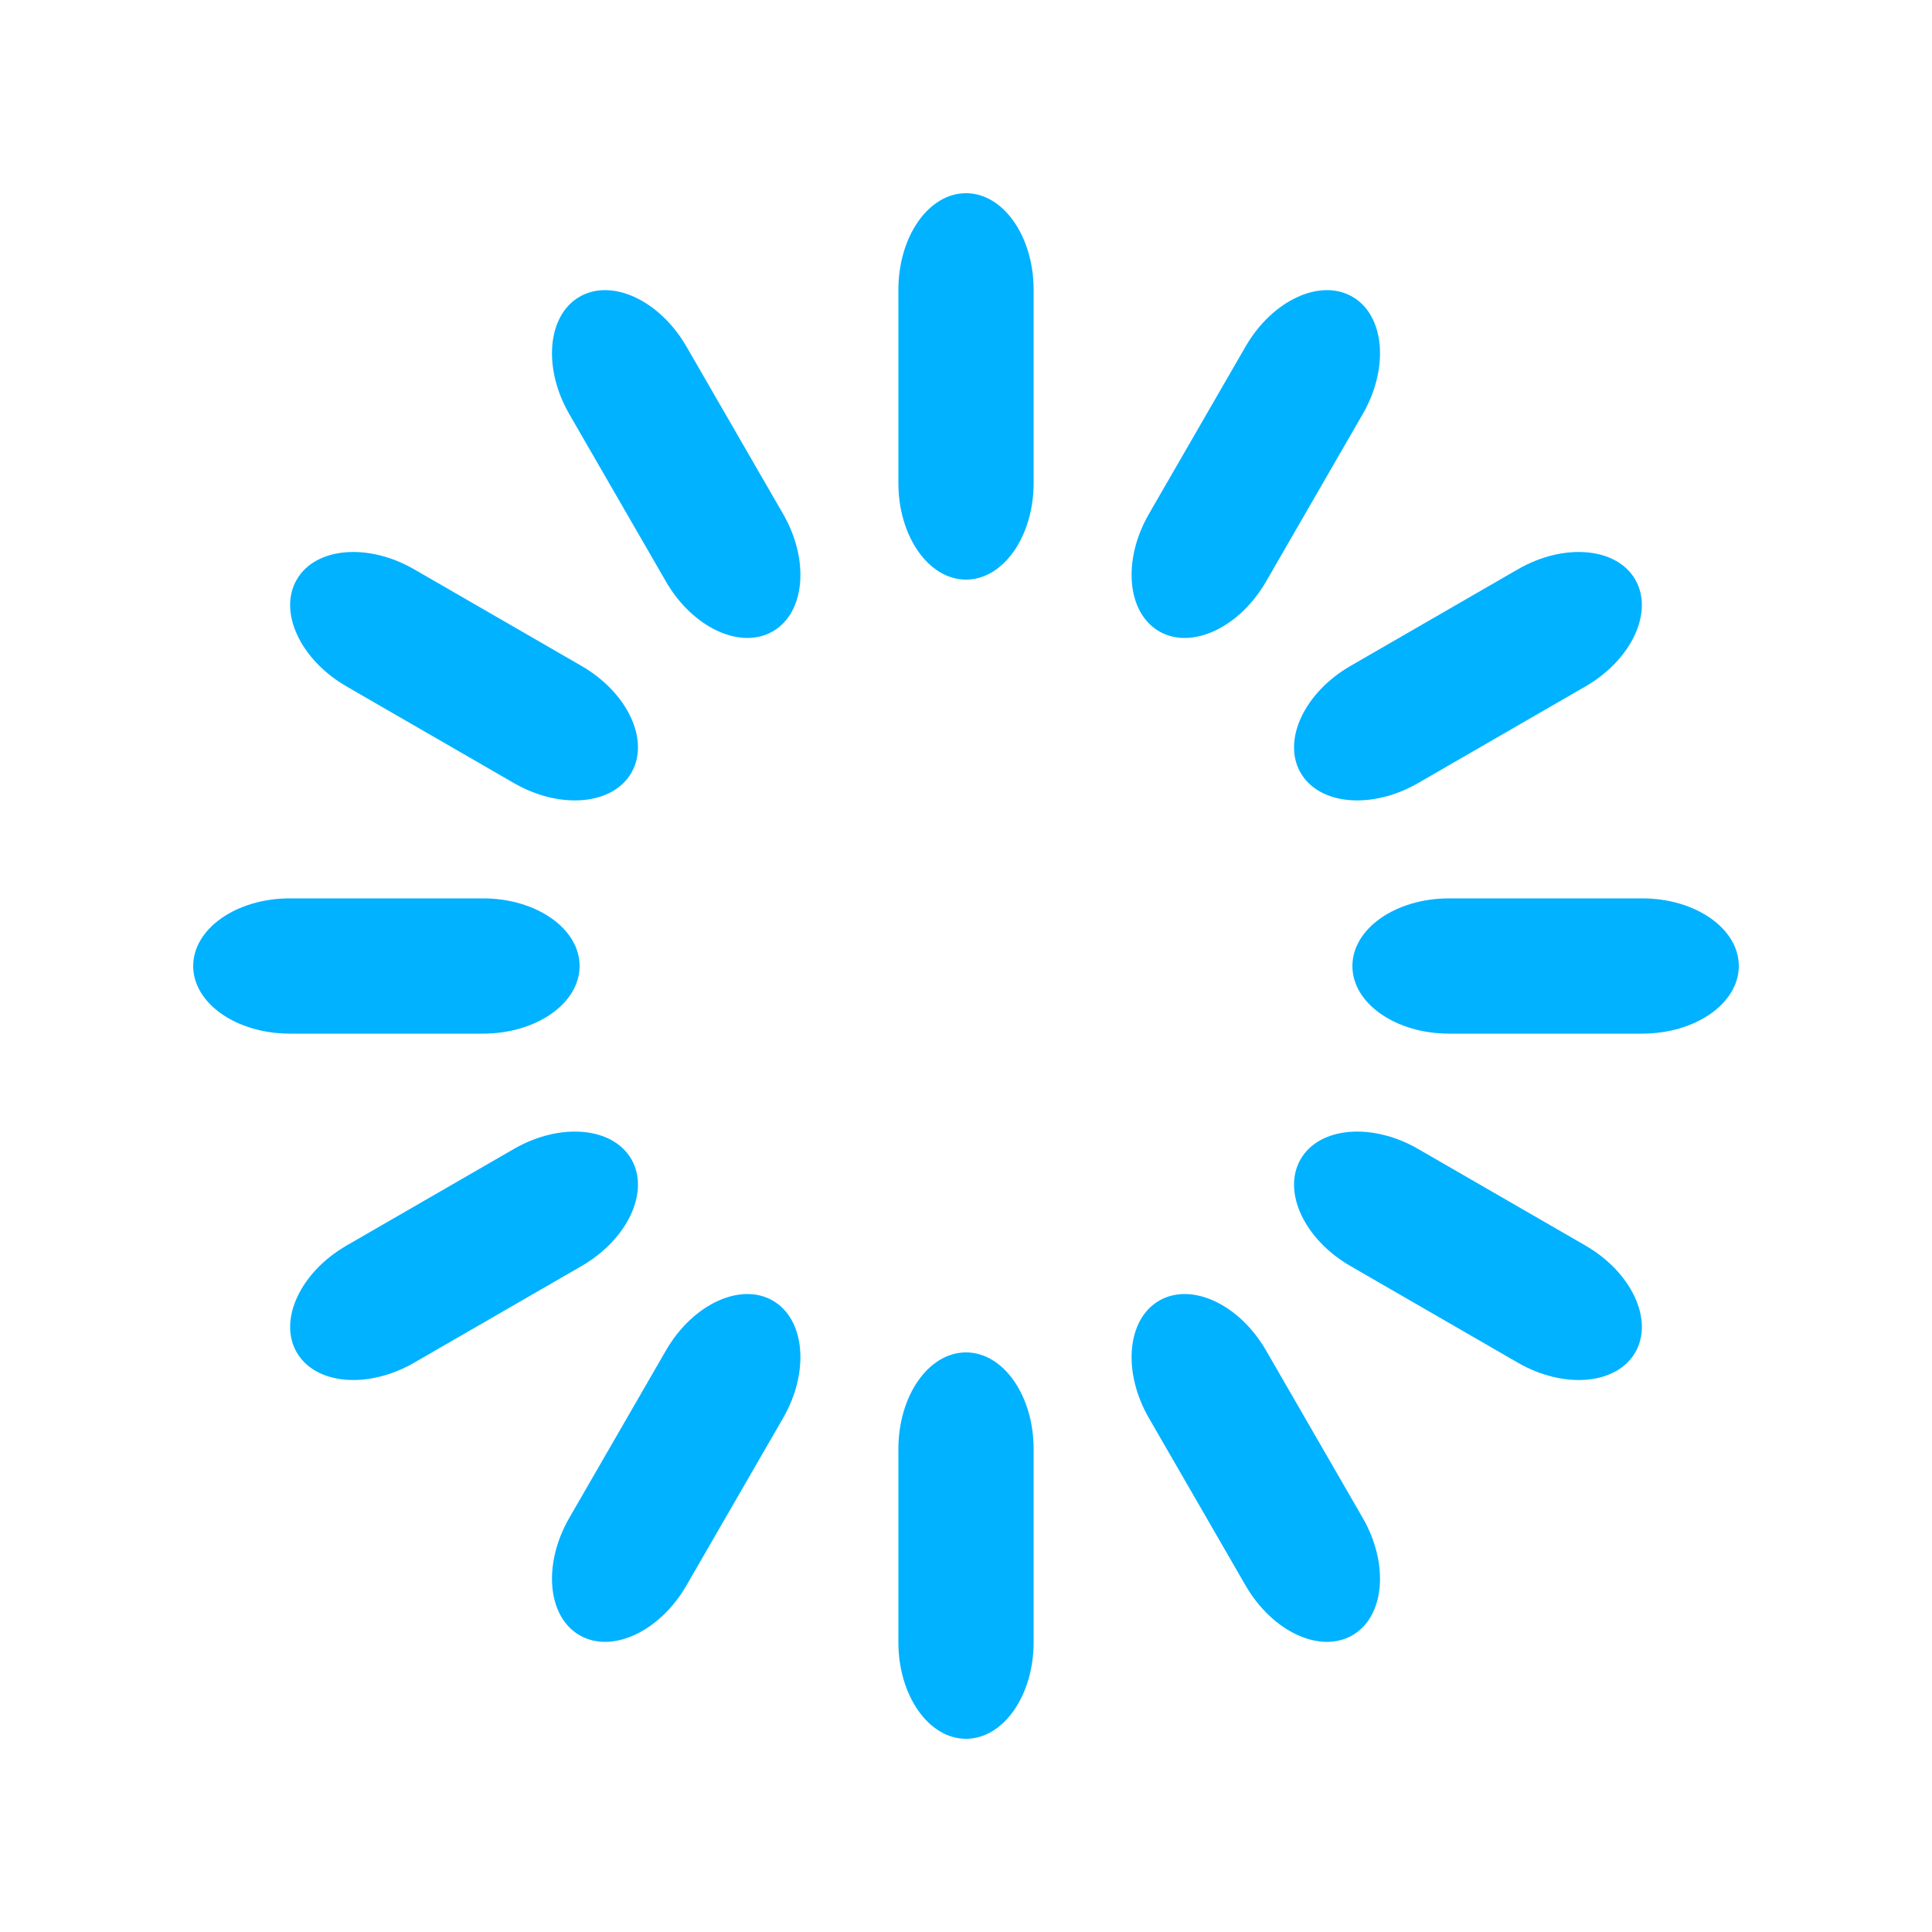
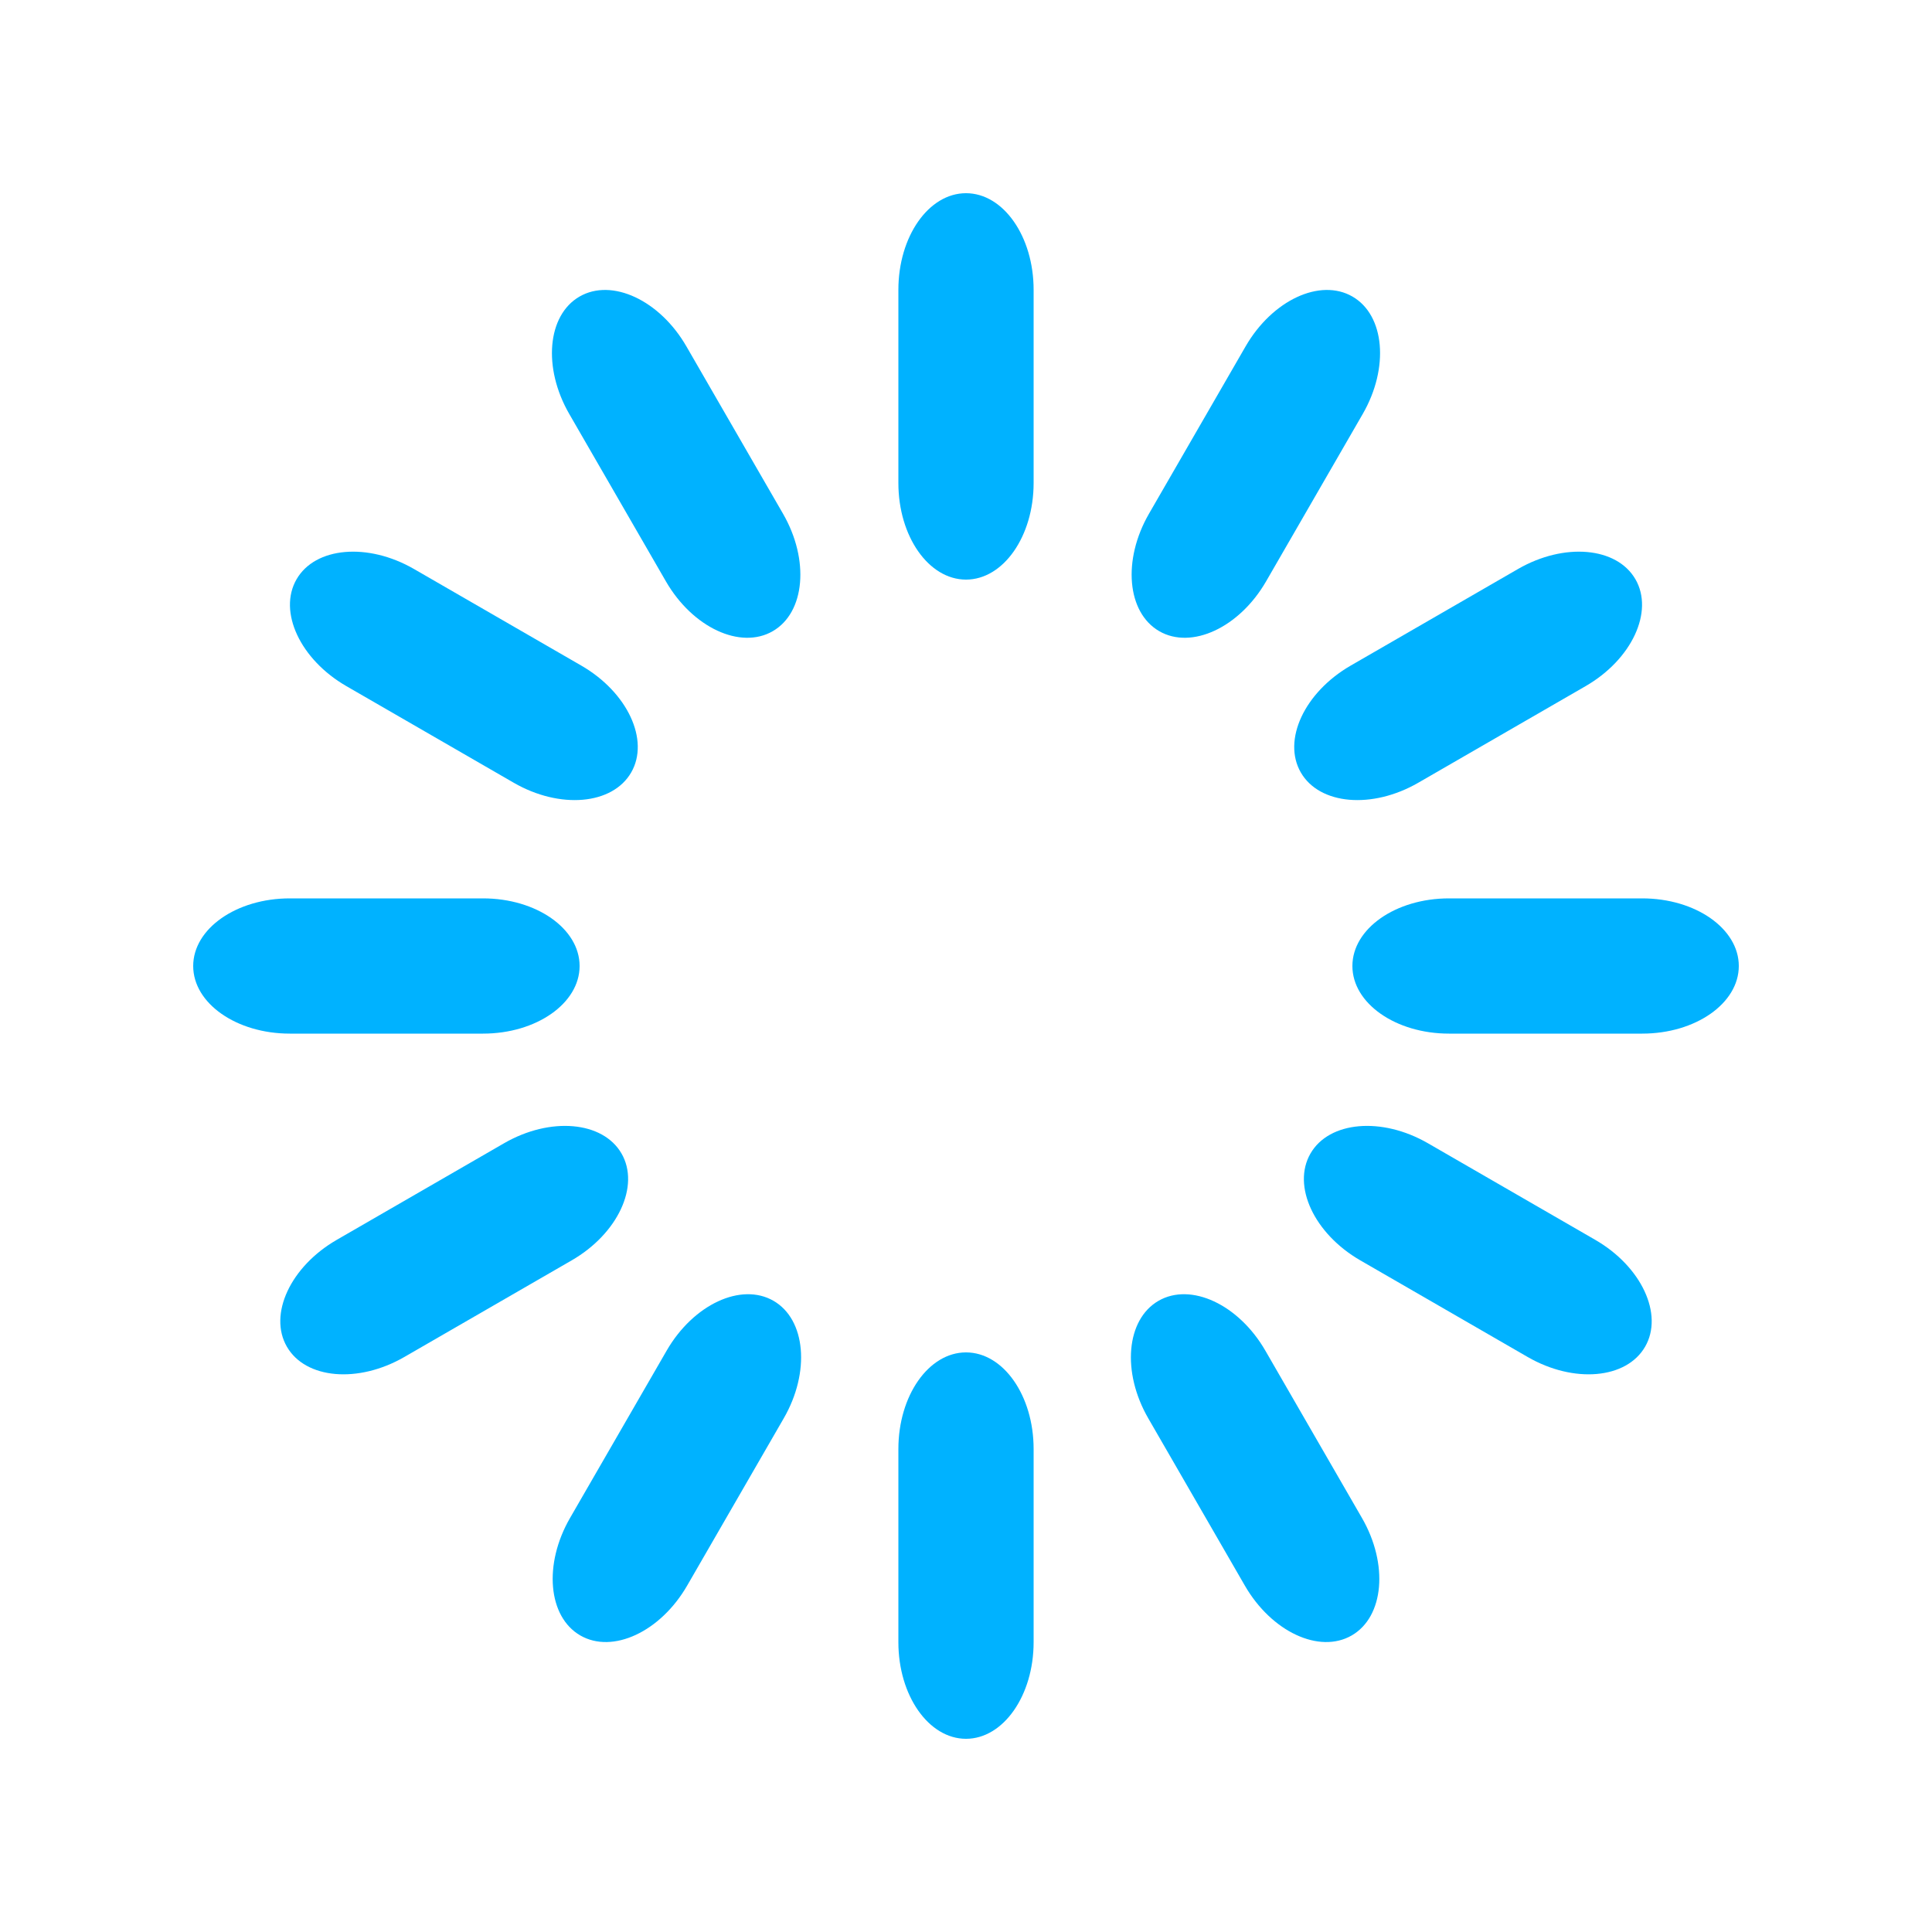
- <svg xmlns="http://www.w3.org/2000/svg" width="16px" height="16px" viewBox="0 0 100 100" preserveAspectRatio="xMidYMid" class="uil-default">
-   <rect x="0" y="0" width="100" height="100" fill="none" class="bk" />
-   <rect x="46.5" y="40" width="7" height="20" rx="5" ry="5" fill="#00b2ff" transform="rotate(0 50 50) translate(0 -30)">
-     <animate attributeName="opacity" from="1" to="0" dur="1s" begin="0s" repeatCount="indefinite" />
+ <svg xmlns="http://www.w3.org/2000/svg" width="16" height="16" class="uil-default" preserveAspectRatio="xMidYMid" viewBox="0 0 100 100">
+   <path fill="none" d="M0 0h100v100H0z" class="bk" />
+   <rect width="7" height="20" x="46.5" y="40" fill="#00b2ff" rx="5" ry="5" transform="translate(0 -30)">
+     <animate attributeName="opacity" begin="0s" dur="1s" from="1" repeatCount="indefinite" to="0" />
  </rect>
-   <rect x="46.5" y="40" width="7" height="20" rx="5" ry="5" fill="#00b2ff" transform="rotate(30 50 50) translate(0 -30)">
-     <animate attributeName="opacity" from="1" to="0" dur="1s" begin="0.083s" repeatCount="indefinite" />
+   <rect width="7" height="20" x="46.5" y="40" fill="#00b2ff" rx="5" ry="5" transform="rotate(30 106 65)">
+     <animate attributeName="opacity" begin="0.083s" dur="1s" from="1" repeatCount="indefinite" to="0" />
  </rect>
-   <rect x="46.5" y="40" width="7" height="20" rx="5" ry="5" fill="#00b2ff" transform="rotate(60 50 50) translate(0 -30)">
-     <animate attributeName="opacity" from="1" to="0" dur="1s" begin="0.167s" repeatCount="indefinite" />
+   <rect width="7" height="20" x="46.5" y="40" fill="#00b2ff" rx="5" ry="5" transform="rotate(60 76 65)">
+     <animate attributeName="opacity" begin="0.167s" dur="1s" from="1" repeatCount="indefinite" to="0" />
  </rect>
-   <rect x="46.5" y="40" width="7" height="20" rx="5" ry="5" fill="#00b2ff" transform="rotate(90 50 50) translate(0 -30)">
-     <animate attributeName="opacity" from="1" to="0" dur="1s" begin="0.25s" repeatCount="indefinite" />
+   <rect width="7" height="20" x="46.5" y="40" fill="#00b2ff" rx="5" ry="5" transform="rotate(90 65 65)">
+     <animate attributeName="opacity" begin="0.25s" dur="1s" from="1" repeatCount="indefinite" to="0" />
  </rect>
-   <rect x="46.5" y="40" width="7" height="20" rx="5" ry="5" fill="#00b2ff" transform="rotate(120 50 50) translate(0 -30)">
-     <animate attributeName="opacity" from="1" to="0" dur="1s" begin="0.333s" repeatCount="indefinite" />
+   <rect width="7" height="20" x="46.5" y="40" fill="#00b2ff" rx="5" ry="5" transform="rotate(120 59 65)">
+     <animate attributeName="opacity" begin="0.333s" dur="1s" from="1" repeatCount="indefinite" to="0" />
  </rect>
-   <rect x="46.5" y="40" width="7" height="20" rx="5" ry="5" fill="#00b2ff" transform="rotate(150 50 50) translate(0 -30)">
-     <animate attributeName="opacity" from="1" to="0" dur="1s" begin="0.417s" repeatCount="indefinite" />
+   <rect width="7" height="20" x="46.5" y="40" fill="#00b2ff" rx="5" ry="5" transform="rotate(150 54 65)">
+     <animate attributeName="opacity" begin="0.417s" dur="1s" from="1" repeatCount="indefinite" to="0" />
  </rect>
-   <rect x="46.5" y="40" width="7" height="20" rx="5" ry="5" fill="#00b2ff" transform="rotate(180 50 50) translate(0 -30)">
-     <animate attributeName="opacity" from="1" to="0" dur="1s" begin="0.5s" repeatCount="indefinite" />
+   <rect width="7" height="20" x="46.5" y="40" fill="#00b2ff" rx="5" ry="5" transform="matrix(-1 0 0 -1 100 130)">
+     <animate attributeName="opacity" begin="0.5s" dur="1s" from="1" repeatCount="indefinite" to="0" />
  </rect>
-   <rect x="46.5" y="40" width="7" height="20" rx="5" ry="5" fill="#00b2ff" transform="rotate(210 50 50) translate(0 -30)">
-     <animate attributeName="opacity" from="1" to="0" dur="1s" begin="0.583s" repeatCount="indefinite" />
+   <rect width="7" height="20" x="46.5" y="40" fill="#00b2ff" rx="5" ry="5" transform="rotate(210 46 65)">
+     <animate attributeName="opacity" begin="0.583s" dur="1s" from="1" repeatCount="indefinite" to="0" />
  </rect>
-   <rect x="46.5" y="40" width="7" height="20" rx="5" ry="5" fill="#00b2ff" transform="rotate(240 50 50) translate(0 -30)">
-     <animate attributeName="opacity" from="1" to="0" dur="1s" begin="0.667s" repeatCount="indefinite" />
+   <rect width="7" height="20" x="46.5" y="40" fill="#00b2ff" rx="5" ry="5" transform="rotate(240 41 65)">
+     <animate attributeName="opacity" begin="0.667s" dur="1s" from="1" repeatCount="indefinite" to="0" />
  </rect>
-   <rect x="46.5" y="40" width="7" height="20" rx="5" ry="5" fill="#00b2ff" transform="rotate(270 50 50) translate(0 -30)">
-     <animate attributeName="opacity" from="1" to="0" dur="1s" begin="0.75s" repeatCount="indefinite" />
+   <rect width="7" height="20" x="46.5" y="40" fill="#00b2ff" rx="5" ry="5" transform="rotate(-90 35 65)">
+     <animate attributeName="opacity" begin="0.75s" dur="1s" from="1" repeatCount="indefinite" to="0" />
  </rect>
-   <rect x="46.5" y="40" width="7" height="20" rx="5" ry="5" fill="#00b2ff" transform="rotate(300 50 50) translate(0 -30)">
-     <animate attributeName="opacity" from="1" to="0" dur="1s" begin="0.833s" repeatCount="indefinite" />
+   <rect width="7" height="20" x="46.5" y="40" fill="#00b2ff" rx="5" ry="5" transform="rotate(-60 24 65)">
+     <animate attributeName="opacity" begin="0.833s" dur="1s" from="1" repeatCount="indefinite" to="0" />
  </rect>
-   <rect x="46.5" y="40" width="7" height="20" rx="5" ry="5" fill="#00b2ff" transform="rotate(330 50 50) translate(0 -30)">
-     <animate attributeName="opacity" from="1" to="0" dur="1s" begin="0.917s" repeatCount="indefinite" />
+   <rect width="7" height="20" x="46.5" y="40" fill="#00b2ff" rx="5" ry="5" transform="rotate(-30 -6 65)">
+     <animate attributeName="opacity" begin="0.917s" dur="1s" from="1" repeatCount="indefinite" to="0" />
  </rect>
</svg>
